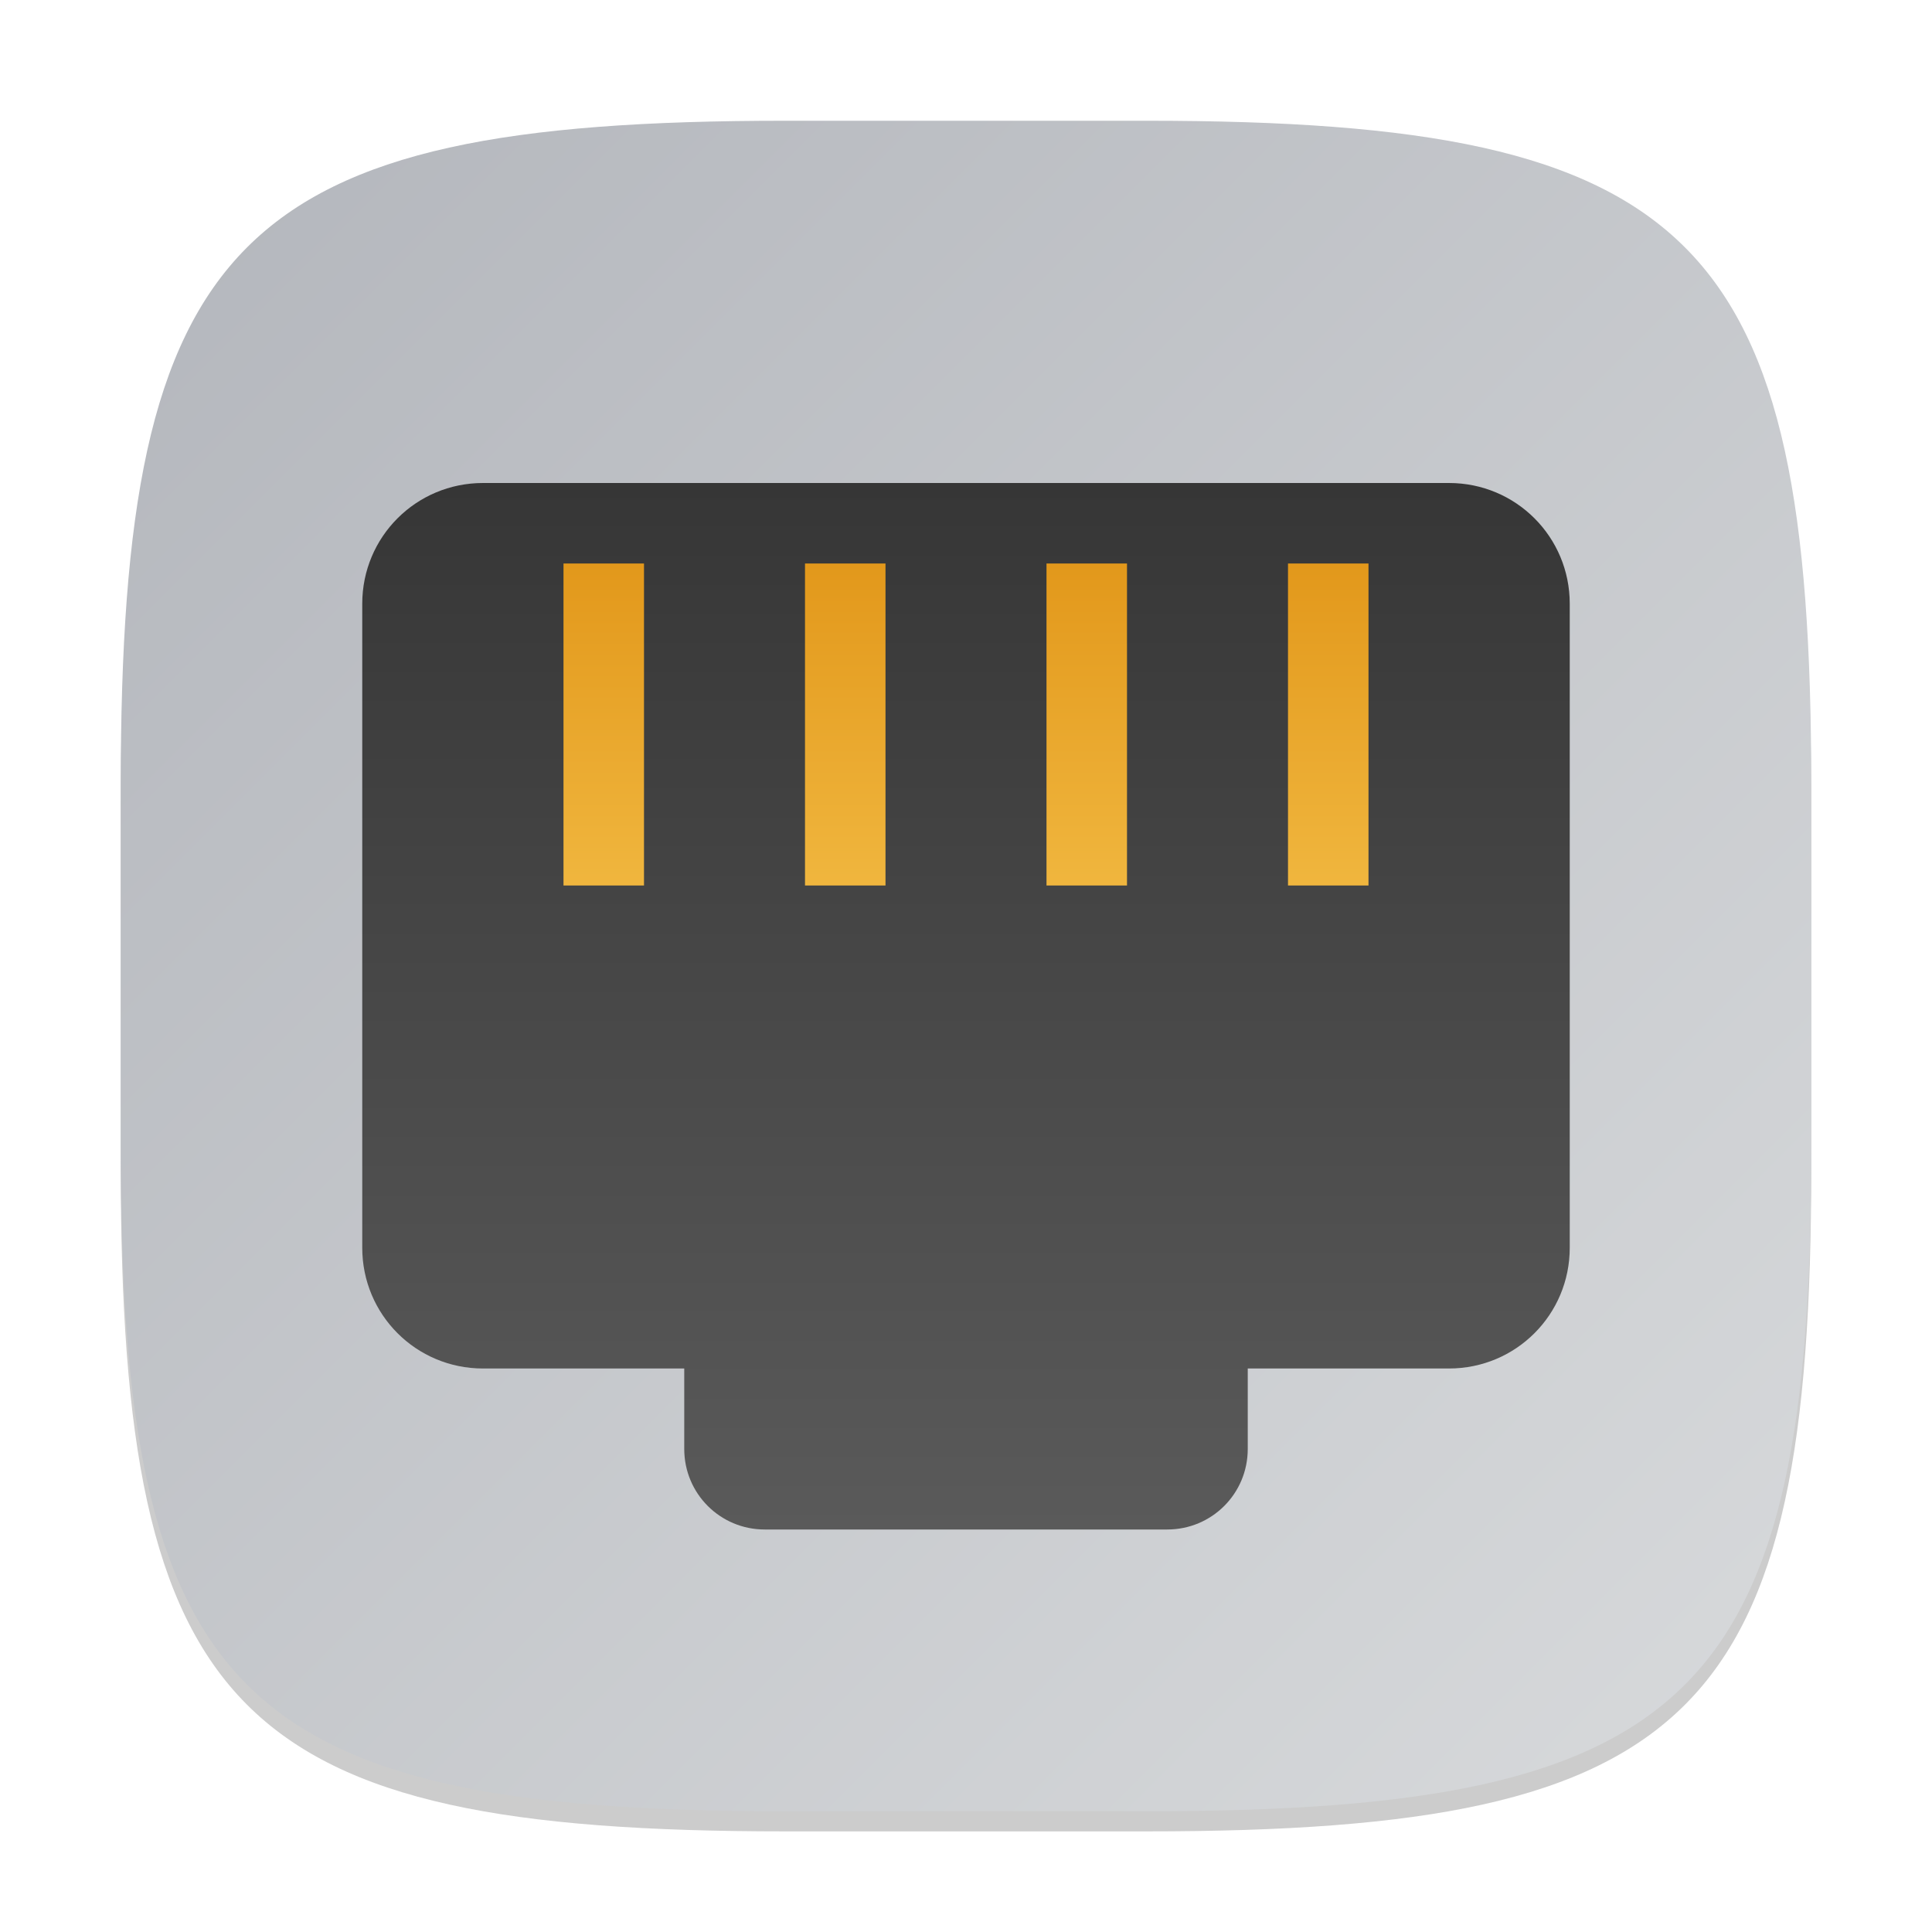
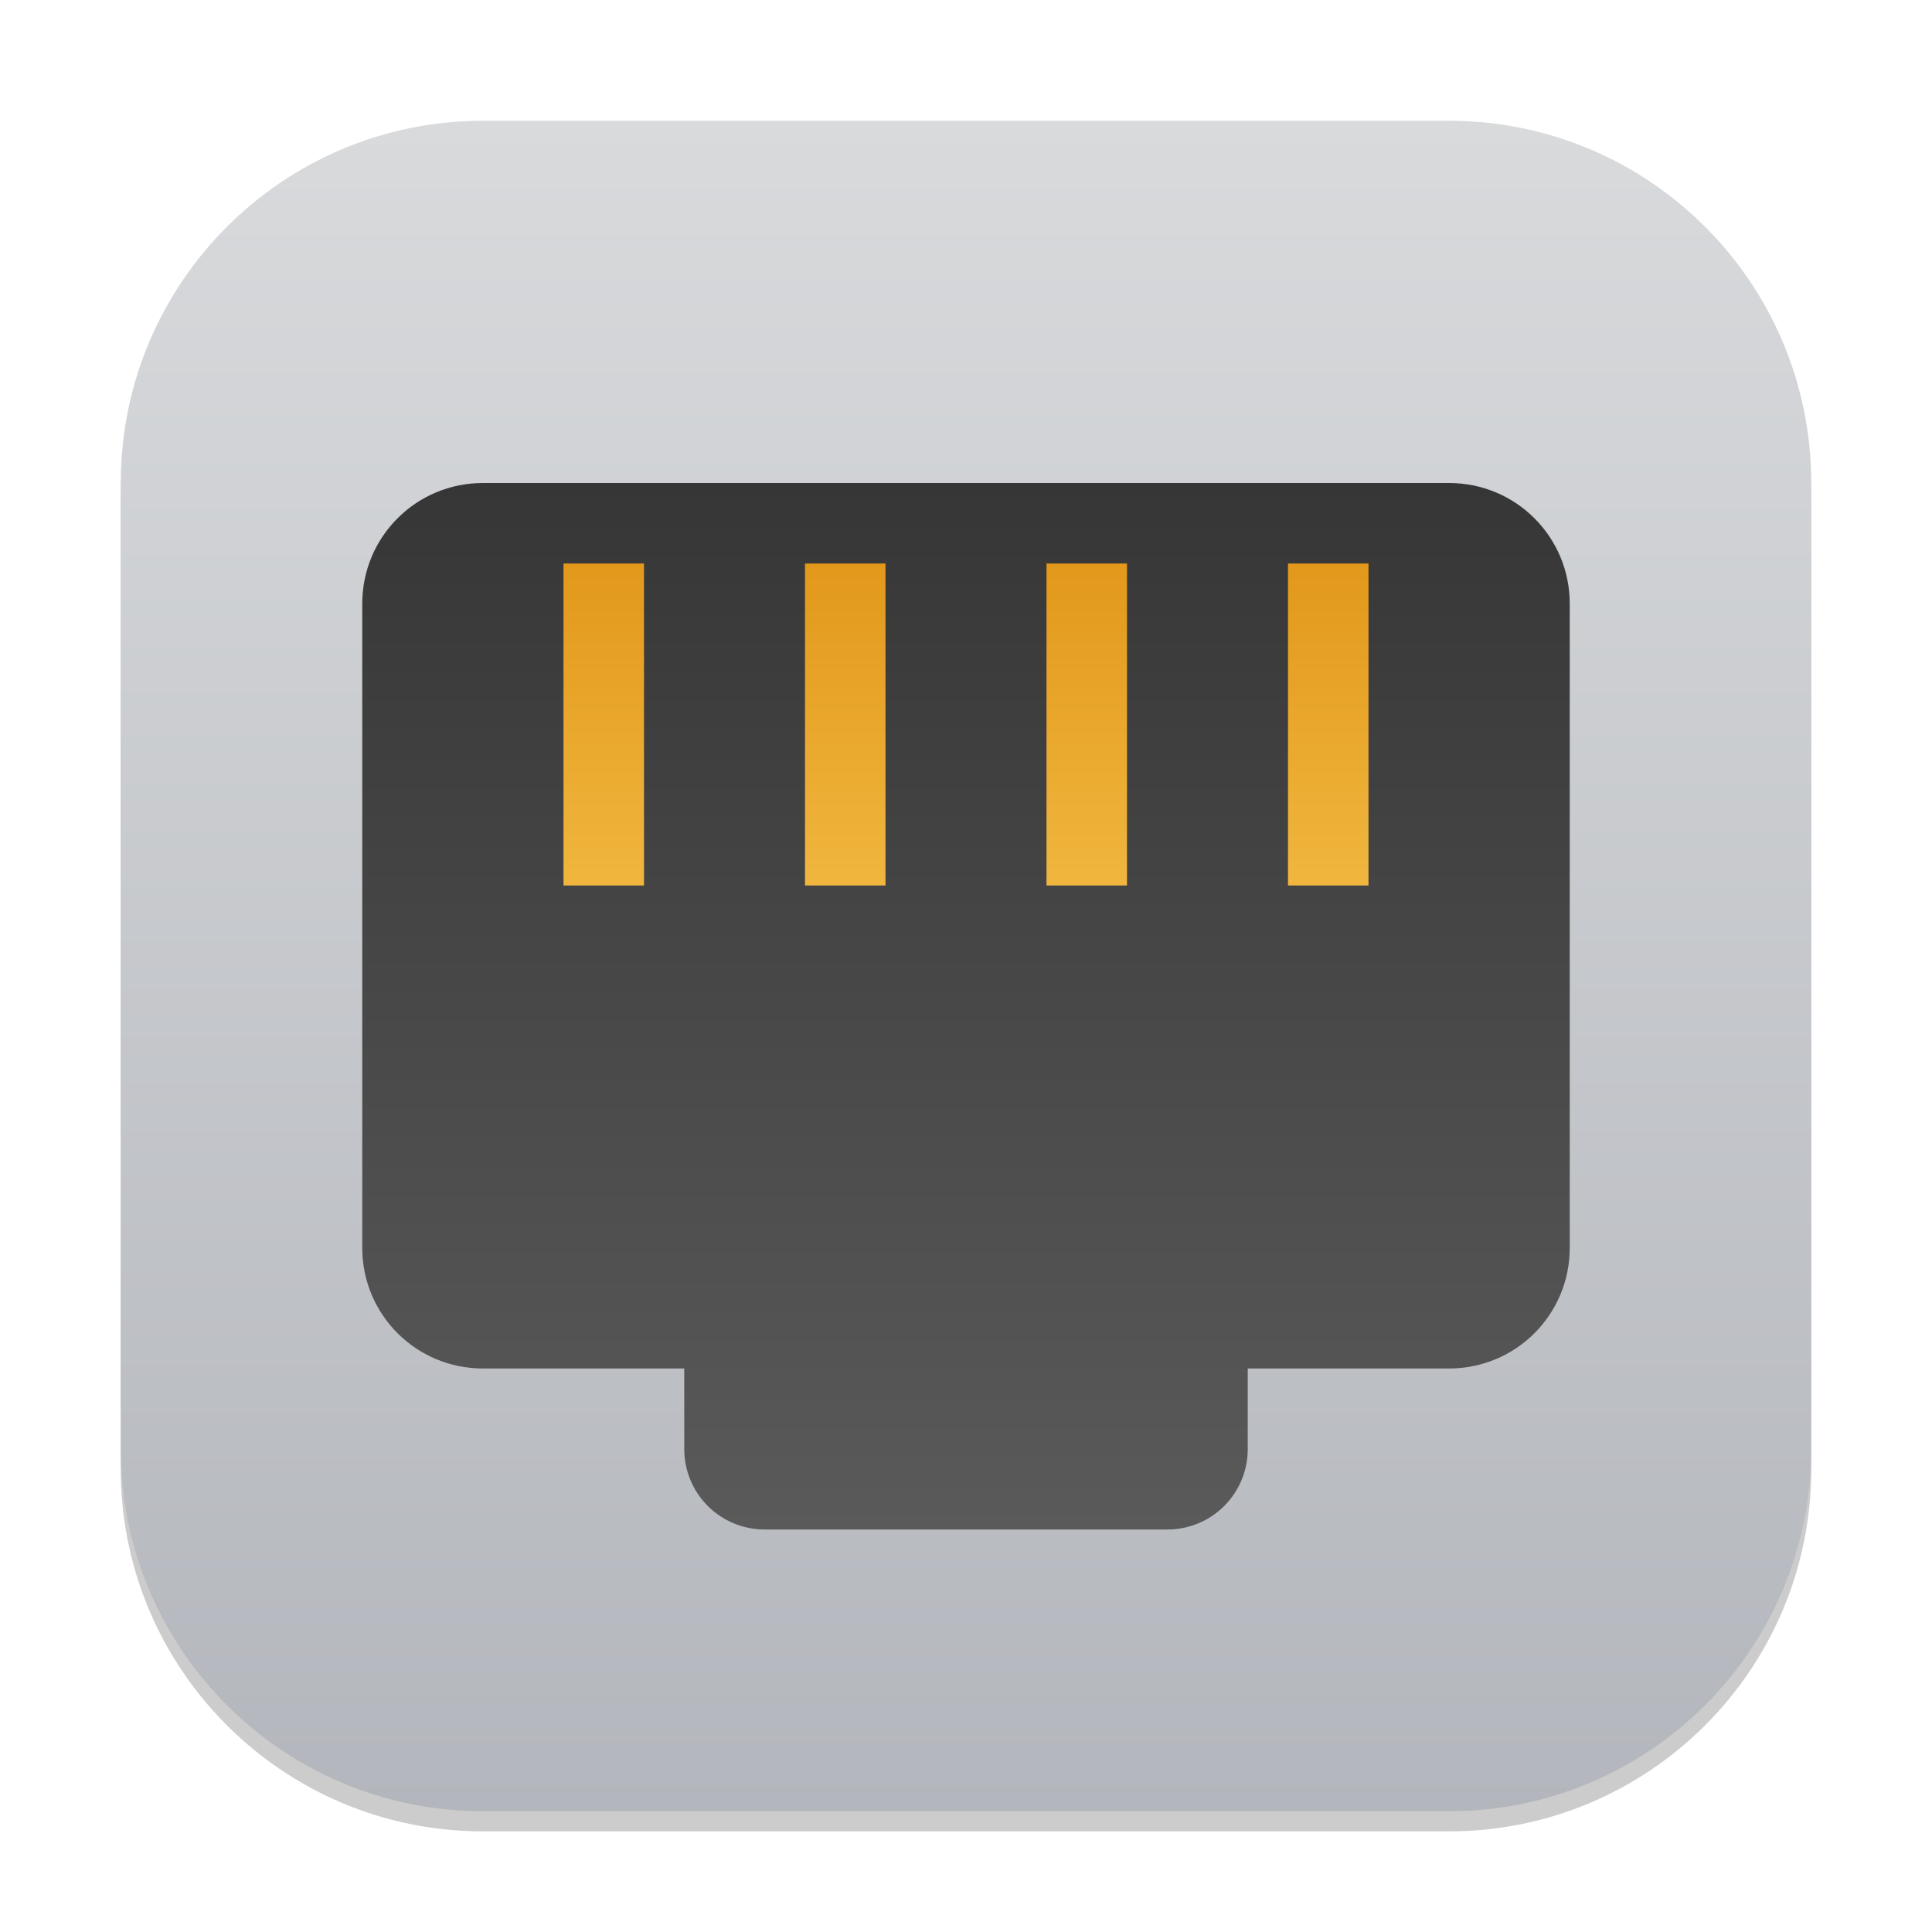
<svg xmlns="http://www.w3.org/2000/svg" xmlns:xlink="http://www.w3.org/1999/xlink" width="96" height="96" viewBox="0 0 96 96" version="1.1" id="svg5">
  <defs id="defs2">
-     <linearGradient xlink:href="#linearGradient1094" id="linearGradient3500" x1="2" y1="2" x2="30" y2="30" gradientUnits="userSpaceOnUse" gradientTransform="scale(3)" />
    <linearGradient xlink:href="#linearGradient936" id="linearGradient938" x1="9" y1="10" x2="9" y2="23" gradientUnits="userSpaceOnUse" gradientTransform="matrix(4,0,0,4,-18,-16)" />
    <linearGradient id="linearGradient936">
      <stop style="stop-color:#363636;stop-opacity:1;" offset="0" id="stop932" />
      <stop style="stop-color:#5a5a5a;stop-opacity:1;" offset="1" id="stop934" />
    </linearGradient>
    <linearGradient xlink:href="#linearGradient1168" id="linearGradient1170" x1="21" y1="14" x2="21" y2="10" gradientUnits="userSpaceOnUse" gradientTransform="matrix(4,0,0,4,-16,-12)" />
    <linearGradient id="linearGradient1168">
      <stop style="stop-color:#f0b63e;stop-opacity:1;" offset="0" id="stop1164" />
      <stop style="stop-color:#e2981b;stop-opacity:1;" offset="1" id="stop1166" />
    </linearGradient>
+     <linearGradient xlink:href="#linearGradient1094" id="linearGradient4" x1="16" y1="30" x2="16" y2="2" gradientUnits="userSpaceOnUse" gradientTransform="matrix(3,0,0,3,-1.5258789e-6,0)" />
    <linearGradient id="linearGradient1094">
      <stop style="stop-color:#b3b6bc;stop-opacity:1;" offset="0" id="stop1090" />
      <stop style="stop-color:#d8dadc;stop-opacity:1;" offset="1" id="stop1092" />
    </linearGradient>
  </defs>
-   <path d="M 39,7 C 11.696,7 6,12.819 6,40 v 18 c 0,27.181 5.696,33 33,33 H 57 C 84.304,91 90,85.181 90,58 V 40 C 90,12.819 84.304,7 57,7" style="opacity:0.2;fill:#000000;stroke-width:3;stroke-linecap:round;stroke-linejoin:round" id="path563" />
-   <path id="path530" style="fill:url(#linearGradient3500);fill-opacity:1;stroke-width:3;stroke-linecap:round;stroke-linejoin:round" d="M 39,6 C 11.696,6 6,11.819 6,39 v 18 c 0,27.181 5.696,33 33,33 H 57 C 84.304,90 90,84.181 90,57 V 39 C 90,11.819 84.304,6 57,6 Z" />
+   <rect style="opacity:0.2;fill:#000000;stroke-width:5.25" id="rect1" width="84" height="84" x="6" y="7" ry="18" />
+   <rect style="fill:url(#linearGradient4);stroke-width:3" id="rect2" width="84" height="84" x="6" y="6" ry="18" />
  <path id="rect372" style="fill:url(#linearGradient938);fill-opacity:1;stroke-width:4;stroke-linecap:round;stroke-linejoin:round;paint-order:stroke fill markers" d="m 24,24 c -3.324,0 -6,2.676 -6,6 v 32 c 0,3.324 2.676,6 6,6 h 10 v 4 c 0,2.216 1.784,4 4,4 h 20 c 2.216,0 4,-1.784 4,-4 v -4 h 10 c 3.324,0 6,-2.676 6,-6 V 30 c 0,-3.324 -2.676,-6 -6,-6 z" />
  <path id="rect1096" style="fill:url(#linearGradient1170);fill-opacity:1;stroke-width:4;stroke-linecap:round;stroke-linejoin:round;paint-order:stroke fill markers" d="m 28,28 v 16 h 4 V 28 Z m 12,0 v 16 h 4 V 28 Z m 12,0 v 16 h 4 V 28 Z m 12,0 v 16 h 4 V 28 Z" />
</svg>
